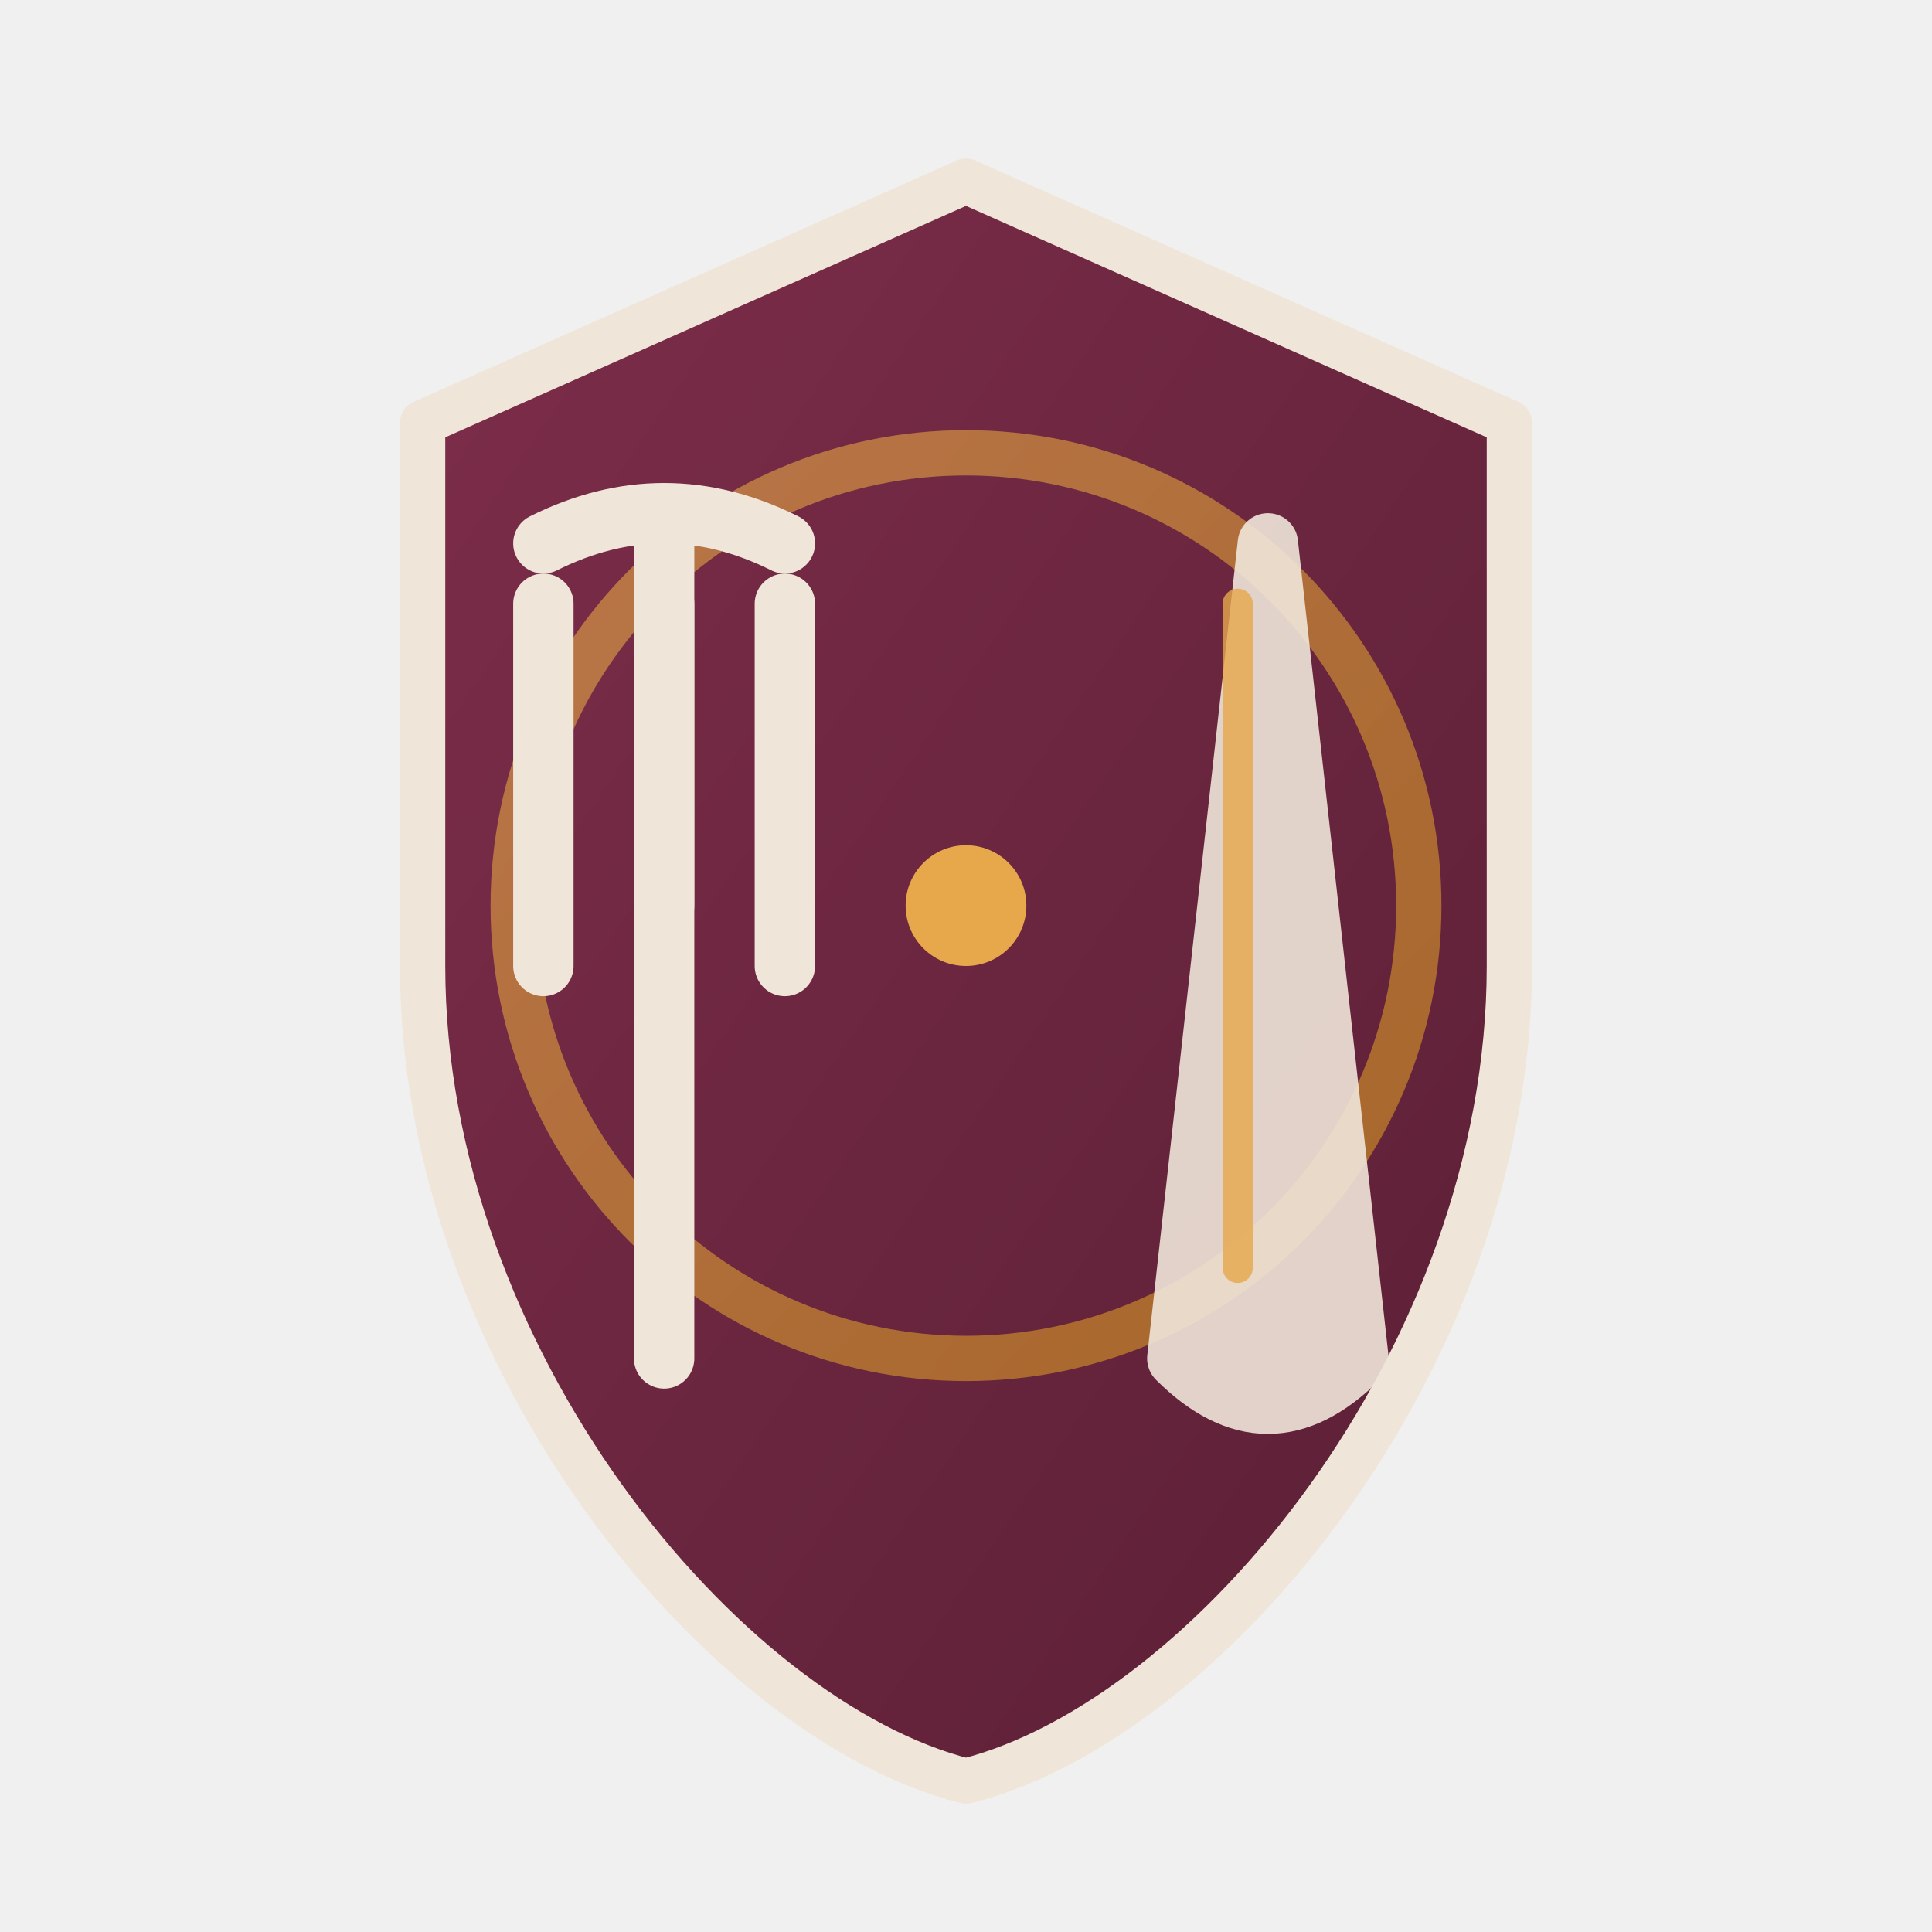
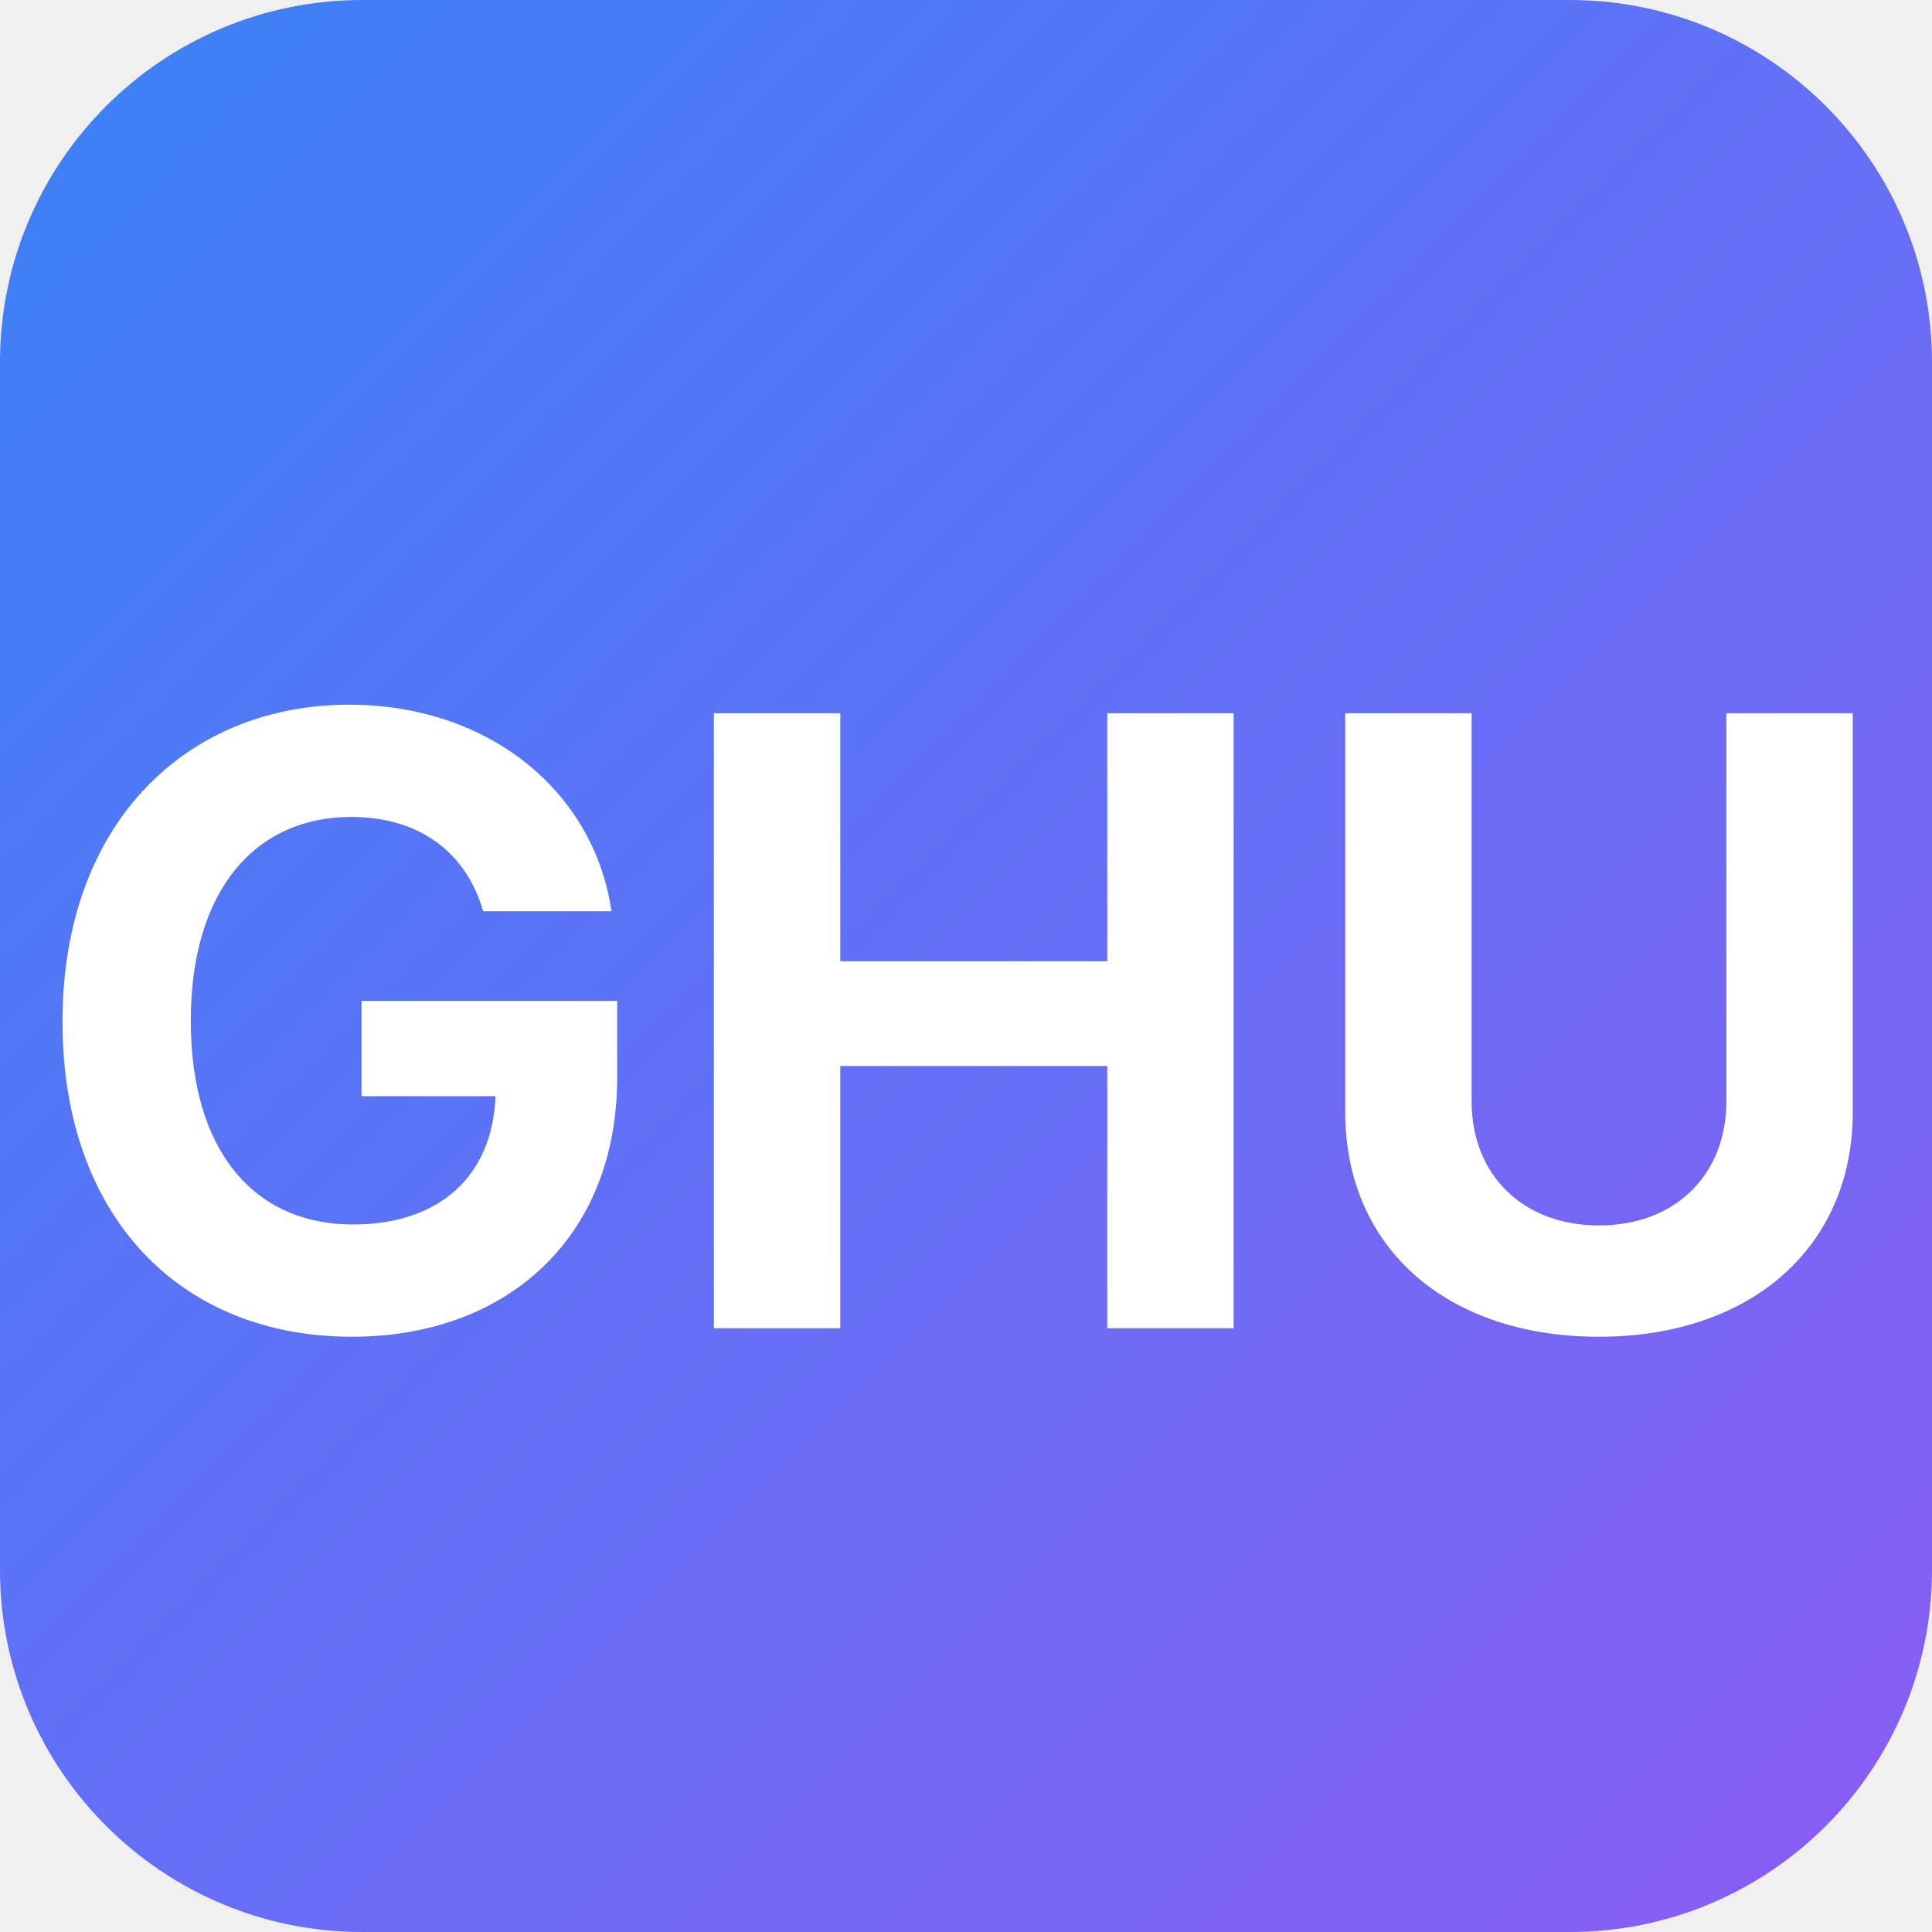
- <svg xmlns="http://www.w3.org/2000/svg" viewBox="0 0 64 64">
+ <svg xmlns="http://www.w3.org/2000/svg" width="32" height="32" viewBox="0 0 32 32" fill="none">
+   <rect width="32" height="32" rx="6" fill="url(#gradient)" />
+   <text x="16" y="22" text-anchor="middle" fill="white" font-family="system-ui, -apple-system, sans-serif" font-size="14" font-weight="bold">GHU</text>
  <defs>
-     <linearGradient id="shieldGradient" x1="0%" y1="0%" x2="100%" y2="100%">
-       <stop offset="0%" style="stop-color:#7d2d4a;stop-opacity:1" />
-       <stop offset="100%" style="stop-color:#5a1f35;stop-opacity:1" />
-     </linearGradient>
-     <linearGradient id="accentGradient" x1="0%" y1="0%" x2="100%" y2="100%">
-       <stop offset="0%" style="stop-color:#e6a84b;stop-opacity:1" />
-       <stop offset="100%" style="stop-color:#d4941f;stop-opacity:1" />
+     <linearGradient id="gradient" x1="0%" y1="0%" x2="100%" y2="100%">
+       <stop offset="0%" style="stop-color:#3b82f6" />
+       <stop offset="100%" style="stop-color:#8b5cf6" />
    </linearGradient>
  </defs>
-   <path d="M32 6 L50 14 L50 32 C50 45 40 57 32 59 C24 57 14 45 14 32 L14 14 L32 6 Z" fill="url(#shieldGradient)" stroke="#f0e5d9" stroke-width="1.5" stroke-linejoin="round" />
-   <circle cx="32" cy="30" r="15" fill="none" stroke="url(#accentGradient)" stroke-width="1.5" opacity="0.6" />
-   <g fill="none" stroke="#f0e5d9" stroke-width="2" stroke-linecap="round" stroke-linejoin="round">
-     <line x1="22" y1="45" x2="22" y2="20" />
-     <line x1="18" y1="20" x2="18" y2="32" />
-     <line x1="22" y1="18" x2="22" y2="30" />
-     <line x1="26" y1="20" x2="26" y2="32" />
-     <path d="M 18 18 Q 22 16 26 18" fill="none" />
-   </g>
-   <g fill="none" stroke="#f0e5d9" stroke-width="2" stroke-linecap="round" stroke-linejoin="round">
-     <path d="M 42 18 L 39 45 Q 42 48 45 45 L 42 18" fill="#f0e5d9" opacity="0.9" />
-     <line x1="41" y1="20" x2="41" y2="42" stroke="#e6a84b" stroke-width="1" opacity="0.8" />
-   </g>
-   <circle cx="32" cy="30" r="2" fill="#e6a84b" />
</svg>
